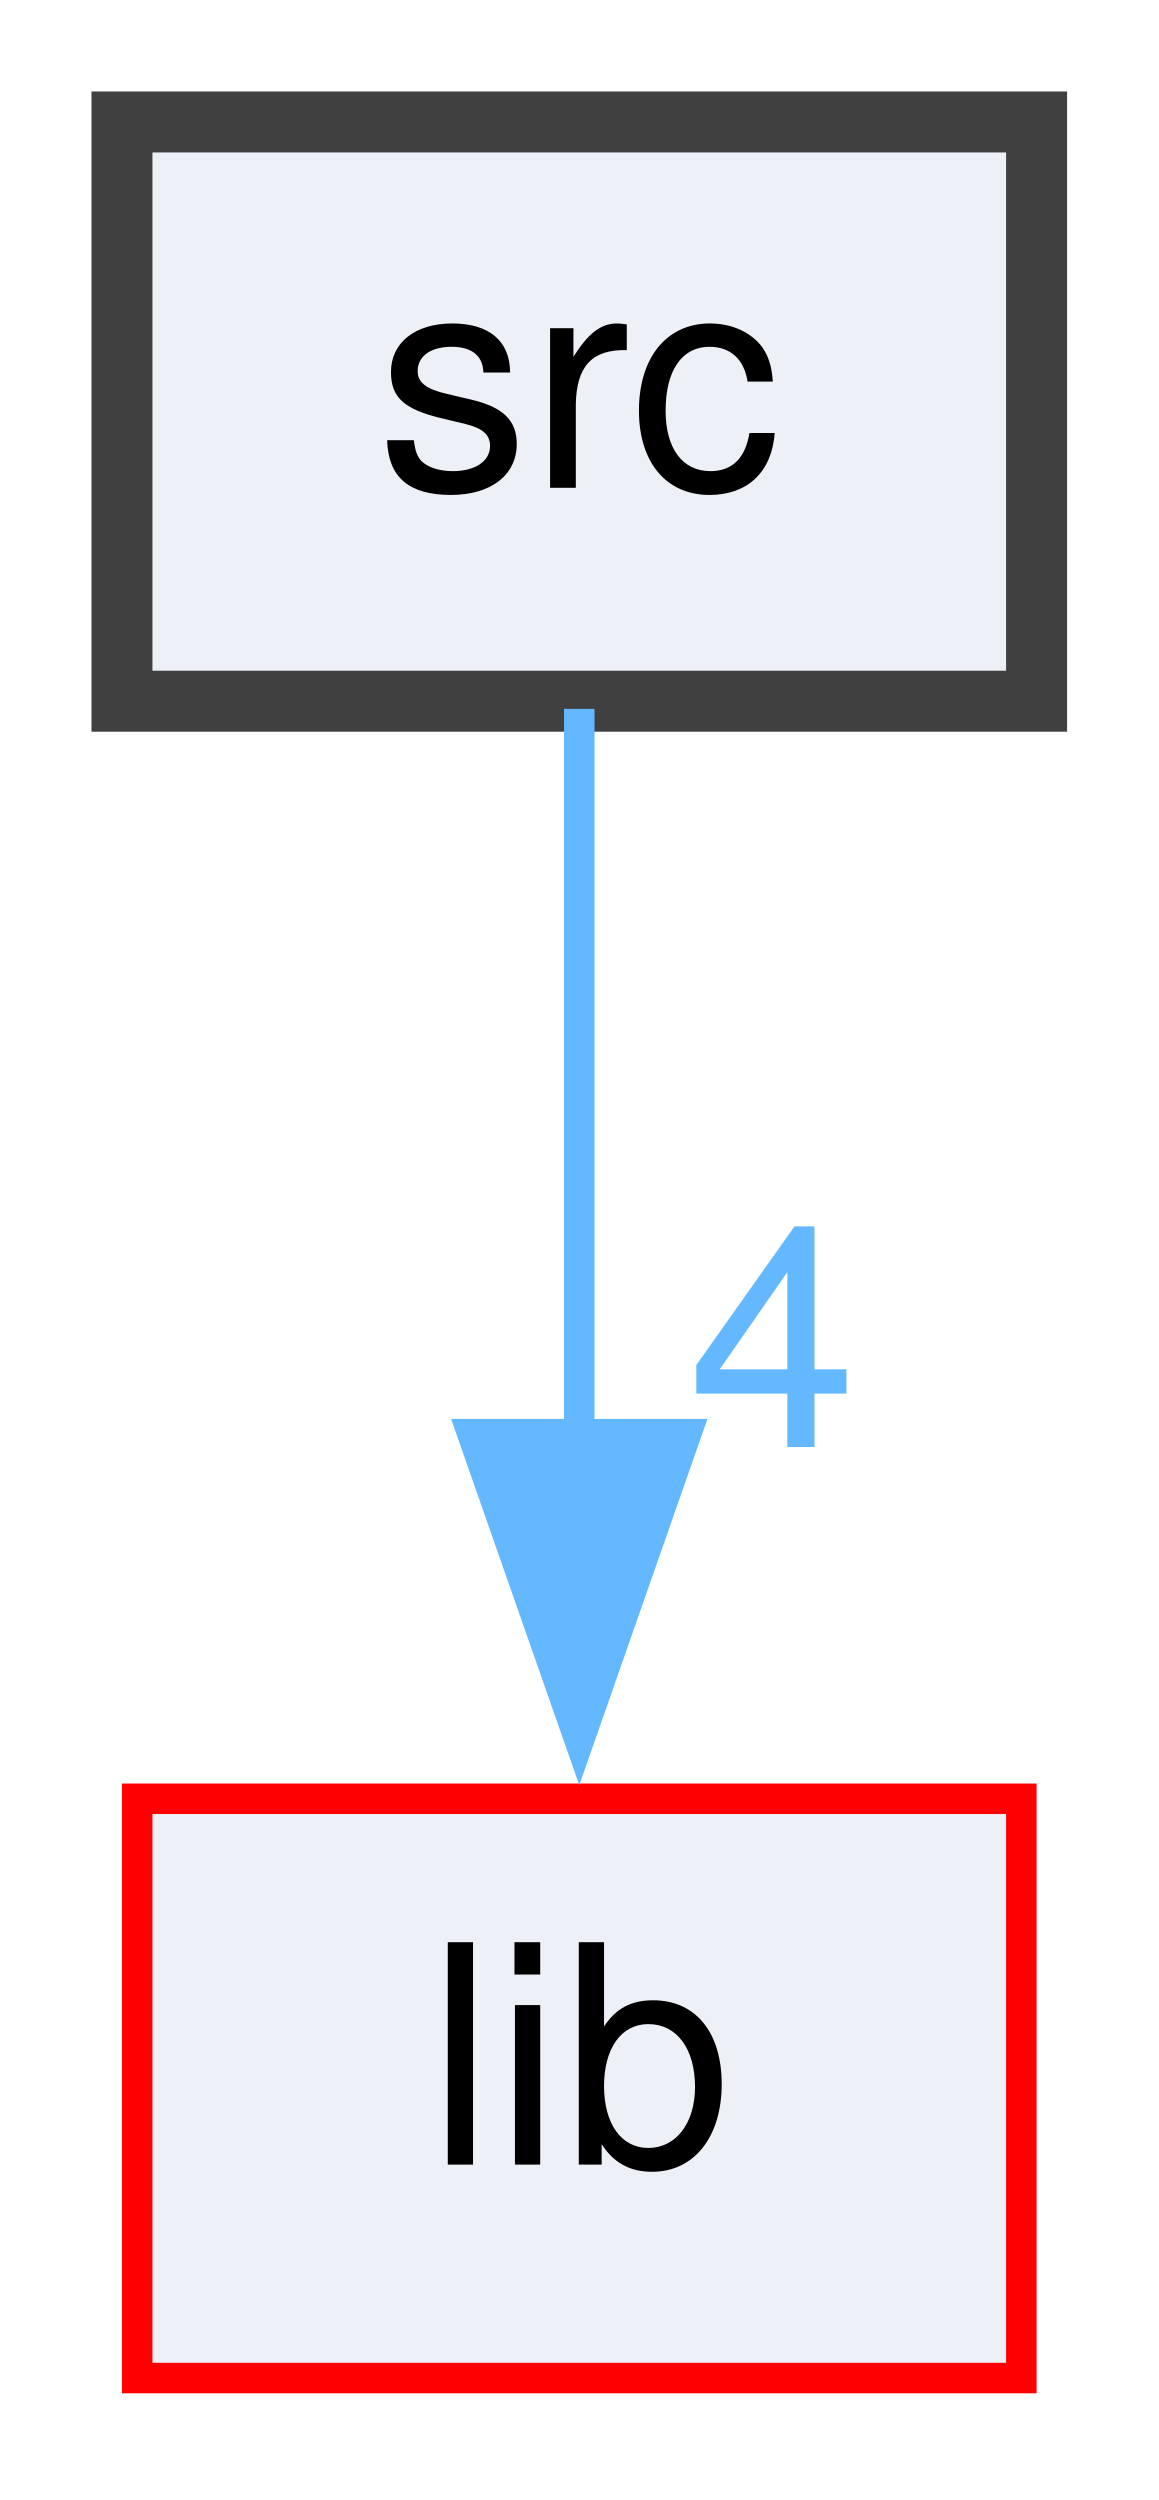
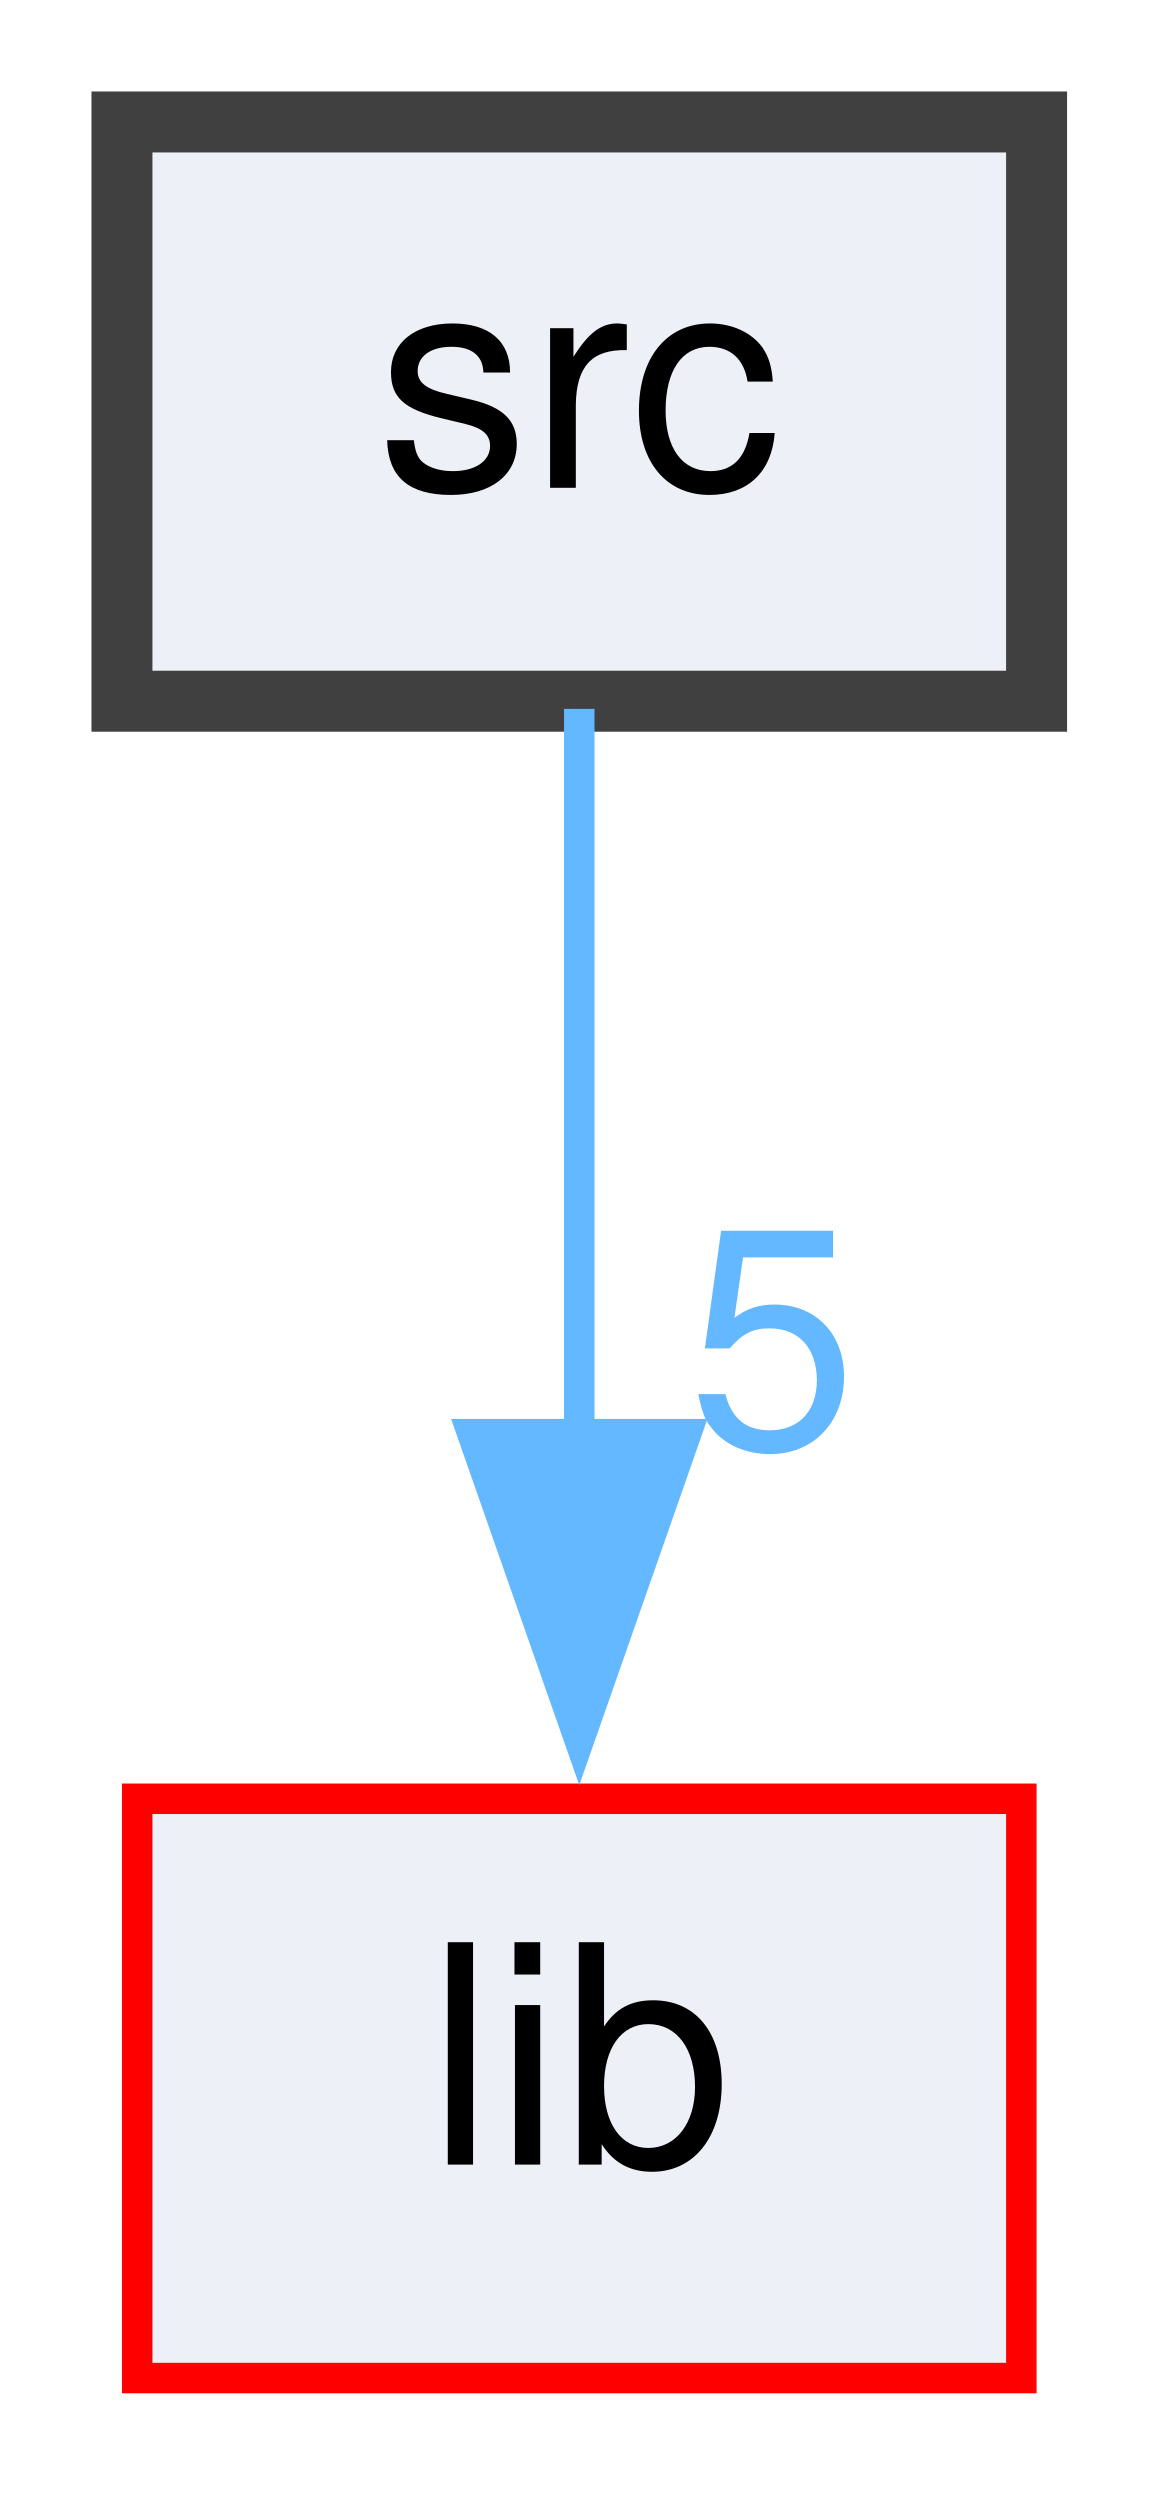
<svg xmlns="http://www.w3.org/2000/svg" xmlns:xlink="http://www.w3.org/1999/xlink" width="38pt" height="82pt" viewBox="0.00 0.00 38.00 82.00">
  <g id="graph0" class="graph" transform="scale(1 1) rotate(0) translate(4 78)">
    <g id="node1" class="node">
      <g id="a_node1">
        <a xlink:href="dir_68267d1309a1af8e8297ef4c3efbcdba.xhtml" target="_top" xlink:title="src">
          <polygon fill="#edf0f7" stroke="#404040" stroke-width="2" points="30,-74 0,-74 0,-55 30,-55 30,-74" />
          <text text-anchor="middle" x="15" y="-62" font-family="Helvetica,sans-Serif" font-size="10.00">src</text>
        </a>
      </g>
    </g>
    <g id="node2" class="node">
      <g id="a_node2">
        <a xlink:href="dir_97aefd0d527b934f1d99a682da8fe6a9.xhtml" target="_top" xlink:title="lib">
          <polygon fill="#edf0f7" stroke="red" points="29.5,-19 0.5,-19 0.5,0 29.5,0 29.5,-19" />
          <text text-anchor="middle" x="15" y="-7" font-family="Helvetica,sans-Serif" font-size="10.00">lib</text>
        </a>
      </g>
    </g>
    <g id="edge1" class="edge">
      <path fill="none" stroke="#63b8ff" d="M15,-54.75C15,-48.27 15,-39.16 15,-30.9" />
      <polygon fill="#63b8ff" stroke="#63b8ff" points="18.5,-30.96 15,-20.96 11.5,-30.96 18.5,-30.96" />
      <g id="a_edge1-headlabel">
-         <a xlink:href="dir_000009_000007.xhtml" target="_top" xlink:title="4">
-           <text text-anchor="middle" x="21.34" y="-30.54" font-family="Helvetica,sans-Serif" font-size="10.00" fill="#63b8ff">4</text>
+         <a xlink:href="dir_000009_000007.xhtml" target="_top" xlink:title="5">
+           <text text-anchor="middle" x="21.34" y="-30.54" font-family="Helvetica,sans-Serif" font-size="10.00" fill="#63b8ff">5</text>
        </a>
      </g>
    </g>
  </g>
</svg>
